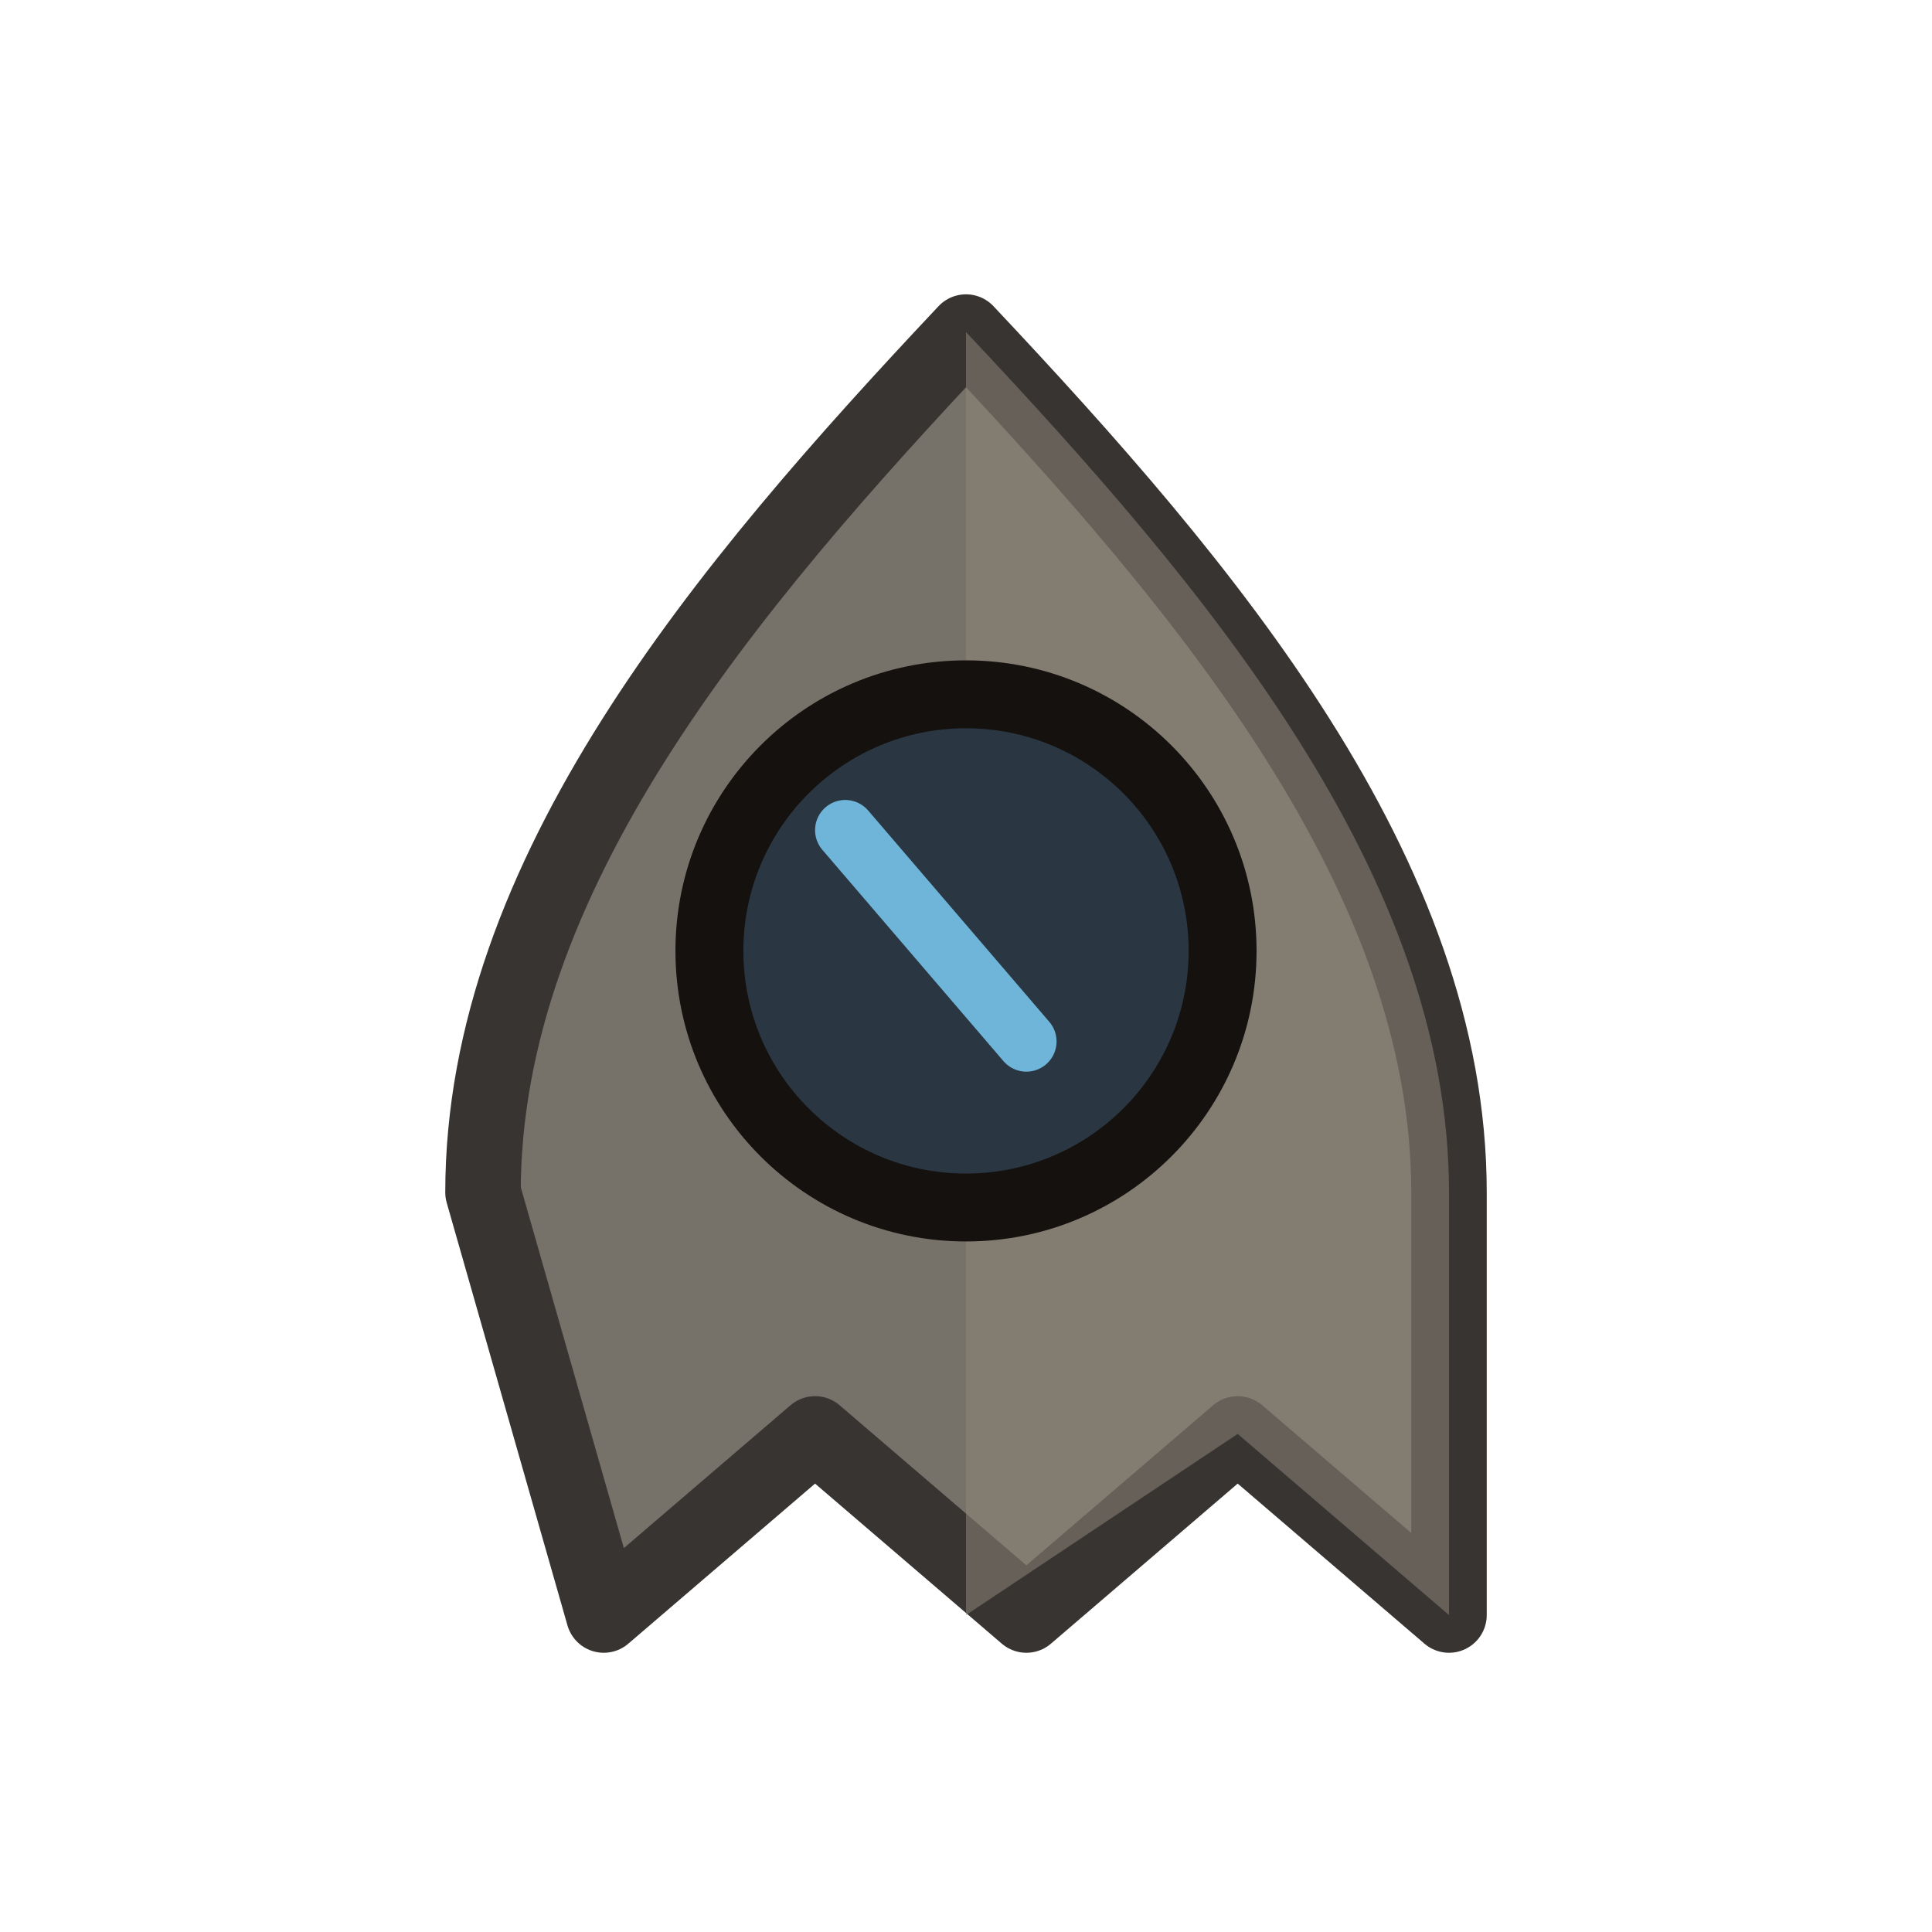
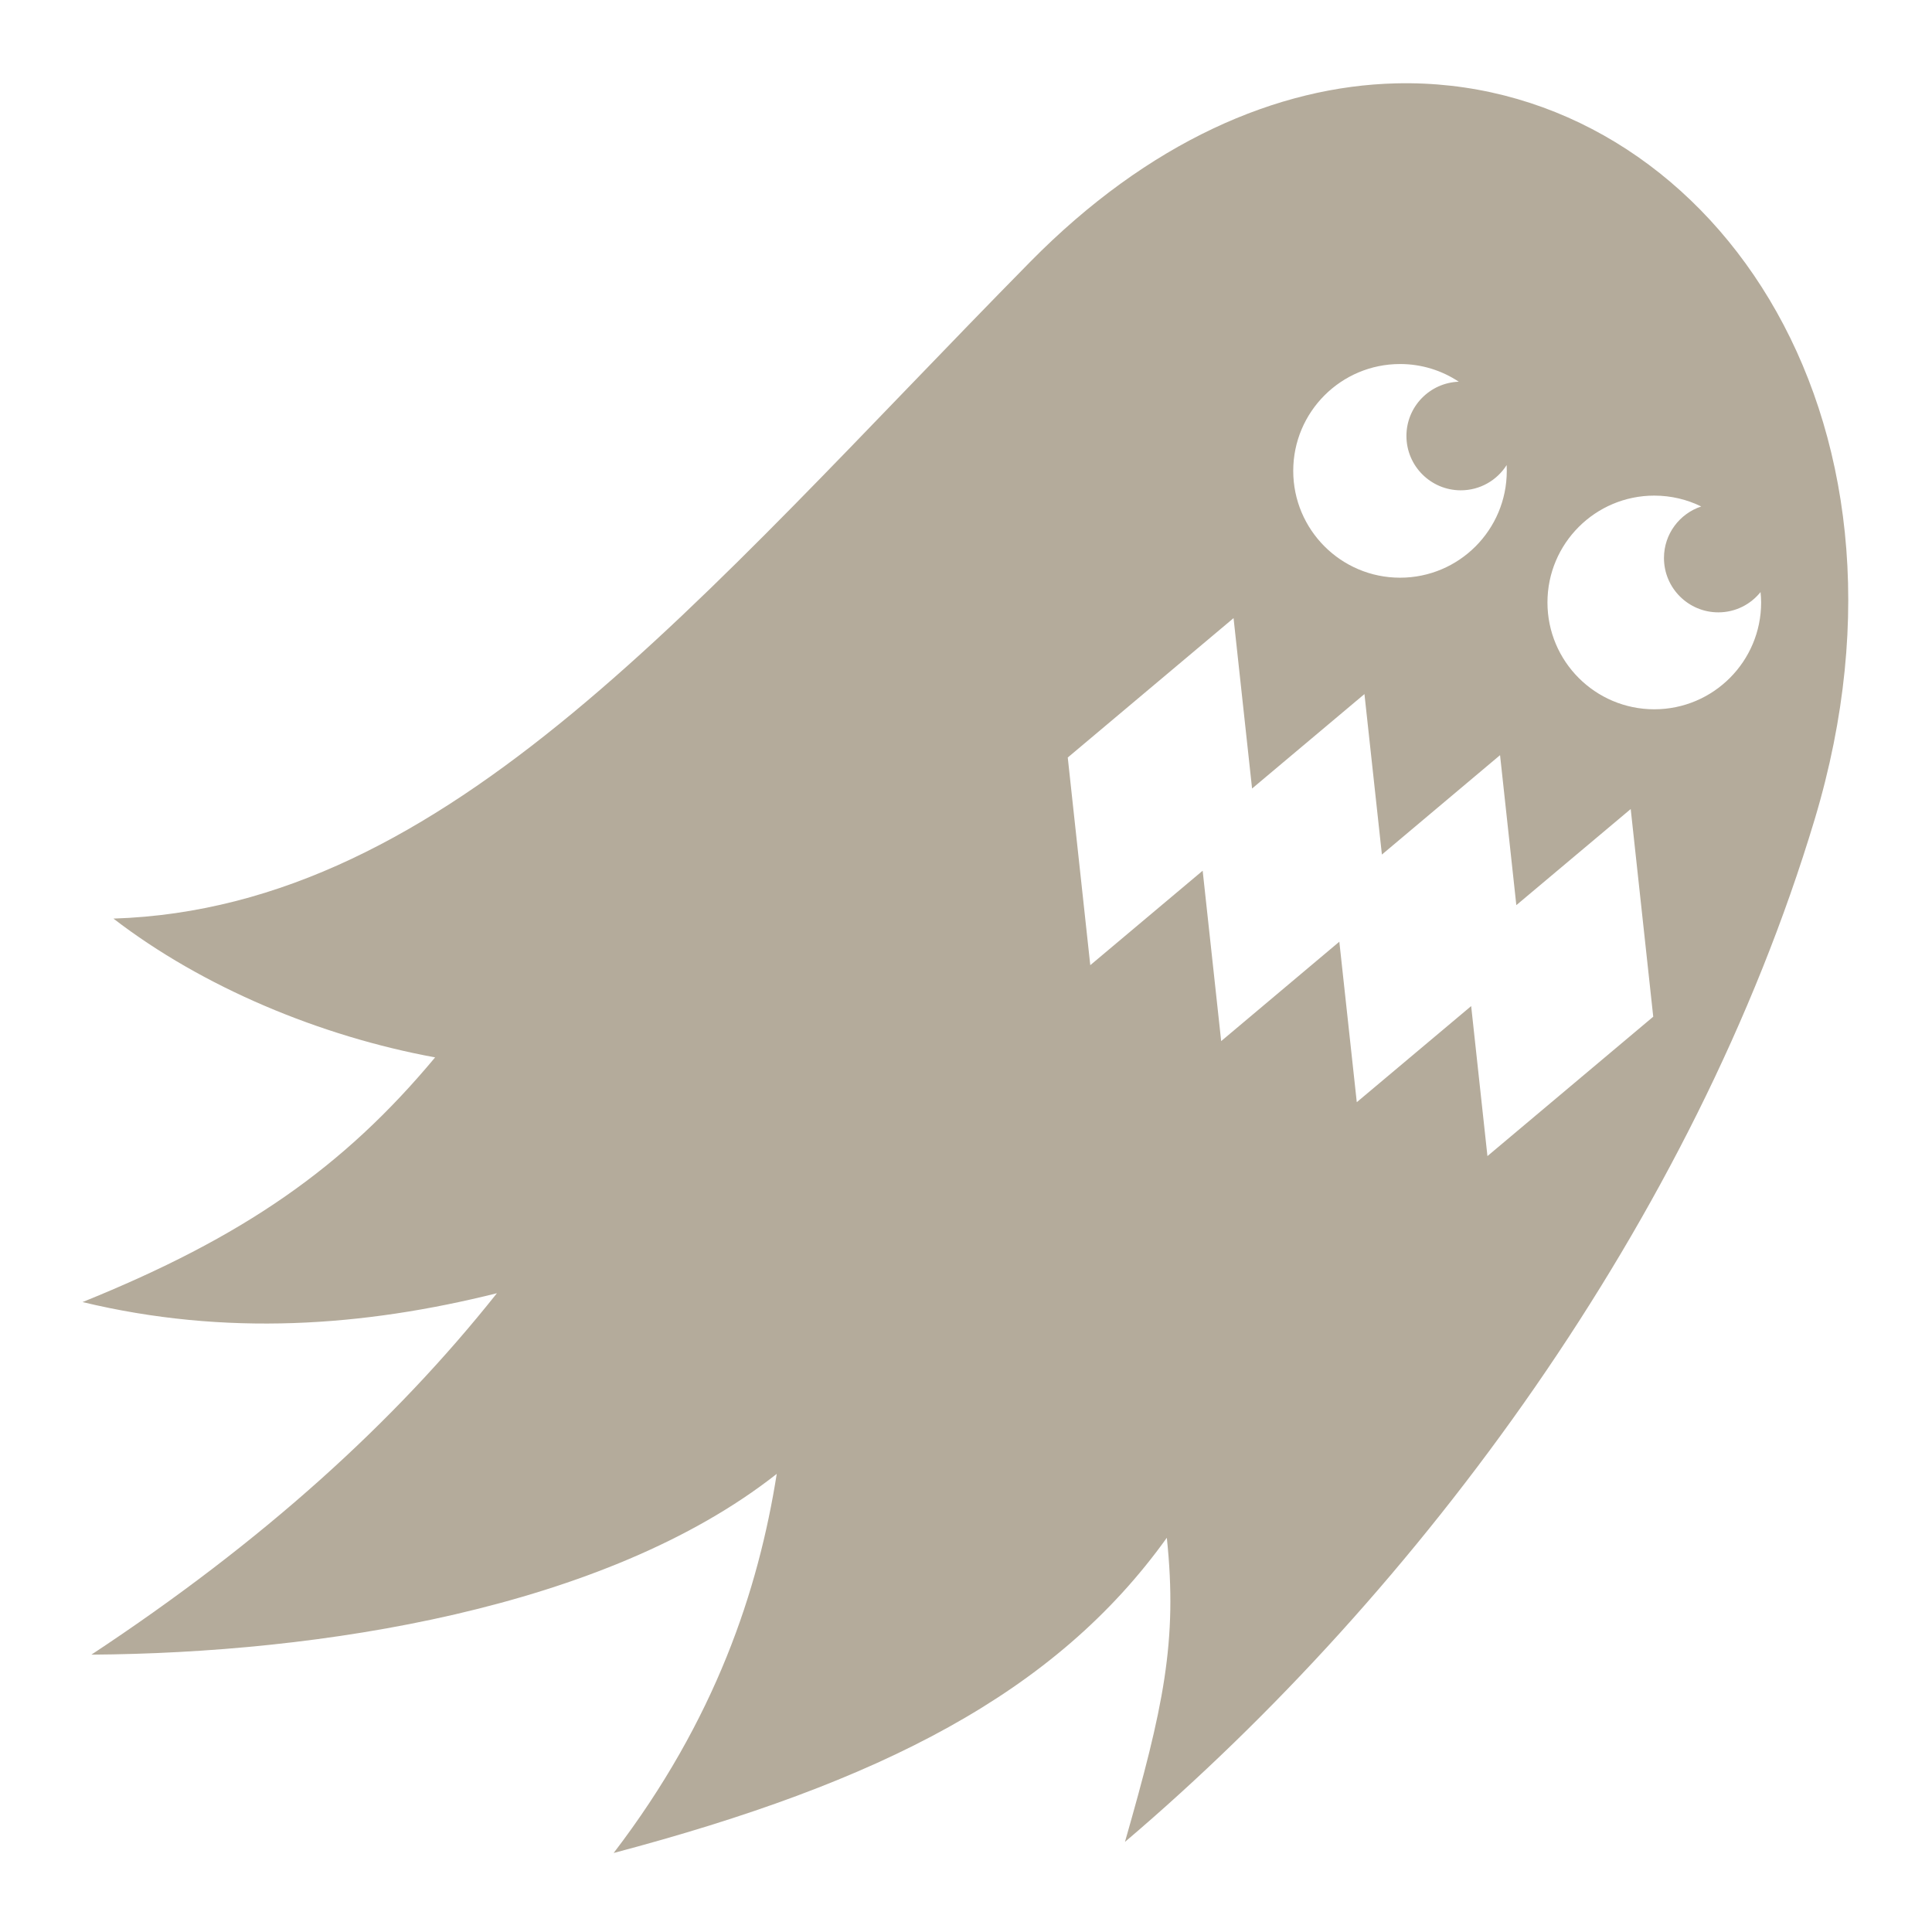
- <svg xmlns="http://www.w3.org/2000/svg" width="256" height="256" viewBox="0 0 256 256">
-   <path d="M128 44C160 78 192 116 192 158L192 214L164 190L136 214L108 190L80 214L64 158C64 116 96 78 128 44Z" fill="#5f594f" stroke="#14110e" stroke-width="10" stroke-linejoin="round" opacity="0.85" />
-   <path d="M128 44C160 78 192 116 192 158L192 214L164 190L128 214Z" fill="#8d8578" opacity="0.55" />
-   <circle cx="128" cy="126" r="34" fill="#2a3742" stroke="#14110e" stroke-width="9" />
-   <path d="M112 110L136 138" stroke="#7fd4ff" stroke-width="8" stroke-linecap="round" opacity="0.8" />
+ <svg xmlns="http://www.w3.org/2000/svg" width="512" height="512" viewBox="0 0 512 512">
+   <path fill="#b4ab9b" d="M373.688 22.063c-1.245-.014-2.498 0-3.75.03-31.364.748-65.528 15.414-96.938 47.313-88.264 89.642-154.092 171.18-242.938 174.03 23.65 18.21 54.87 31.21 85.25 36.783-24.375 29.26-50.877 47.65-93.437 64.842 37.915 9.124 74.452 6.5 109.813-2.343-27.29 34.35-62.118 65.85-107.47 95.78 60.376-.392 136.226-12.138 181.626-47.906-4.842 30.69-16.186 65.125-43.22 100.47 70.74-18.73 117.115-42.386 146.595-83.533 2.905 27.513-.94 45.098-11.095 80.595 78.006-66.3 150.857-164.775 182.78-270.97C513.44 108.94 452.066 22.89 373.69 22.063zM371.03 96.47c5.76 0 11.1 1.732 15.564 4.686-7.706.283-13.875 6.6-13.875 14.375 0 7.956 6.45 14.407 14.405 14.407 5.118 0 9.6-2.665 12.156-6.687.028.503.033 1.022.033 1.53 0 15.633-12.648 28.314-28.282 28.314-15.632 0-28.31-12.68-28.31-28.313 0-15.63 12.678-28.31 28.31-28.31zm67.376 34.874c4.462 0 8.683 1.035 12.438 2.875-5.734 1.9-9.875 7.284-9.875 13.655 0 7.955 6.45 14.406 14.405 14.406 4.54 0 8.547-2.093 11.188-5.374.086.902.156 1.826.156 2.75 0 15.632-12.68 28.313-28.314 28.313-15.633 0-28.312-12.682-28.312-28.314s12.68-28.312 28.312-28.312zm-111.5 32.47l4.906 45.155 29.782-25.032 4.625 42.53 31.31-26.343 4.314 39.75 30.312-25.47 5.97 55.032-43.938 36.938-4.313-39.75-30.313 25.47-4.625-42.533-31.312 26.344-4.906-45.156-29.783 25.03-5.968-55.03 43.936-36.938z" />
</svg>
